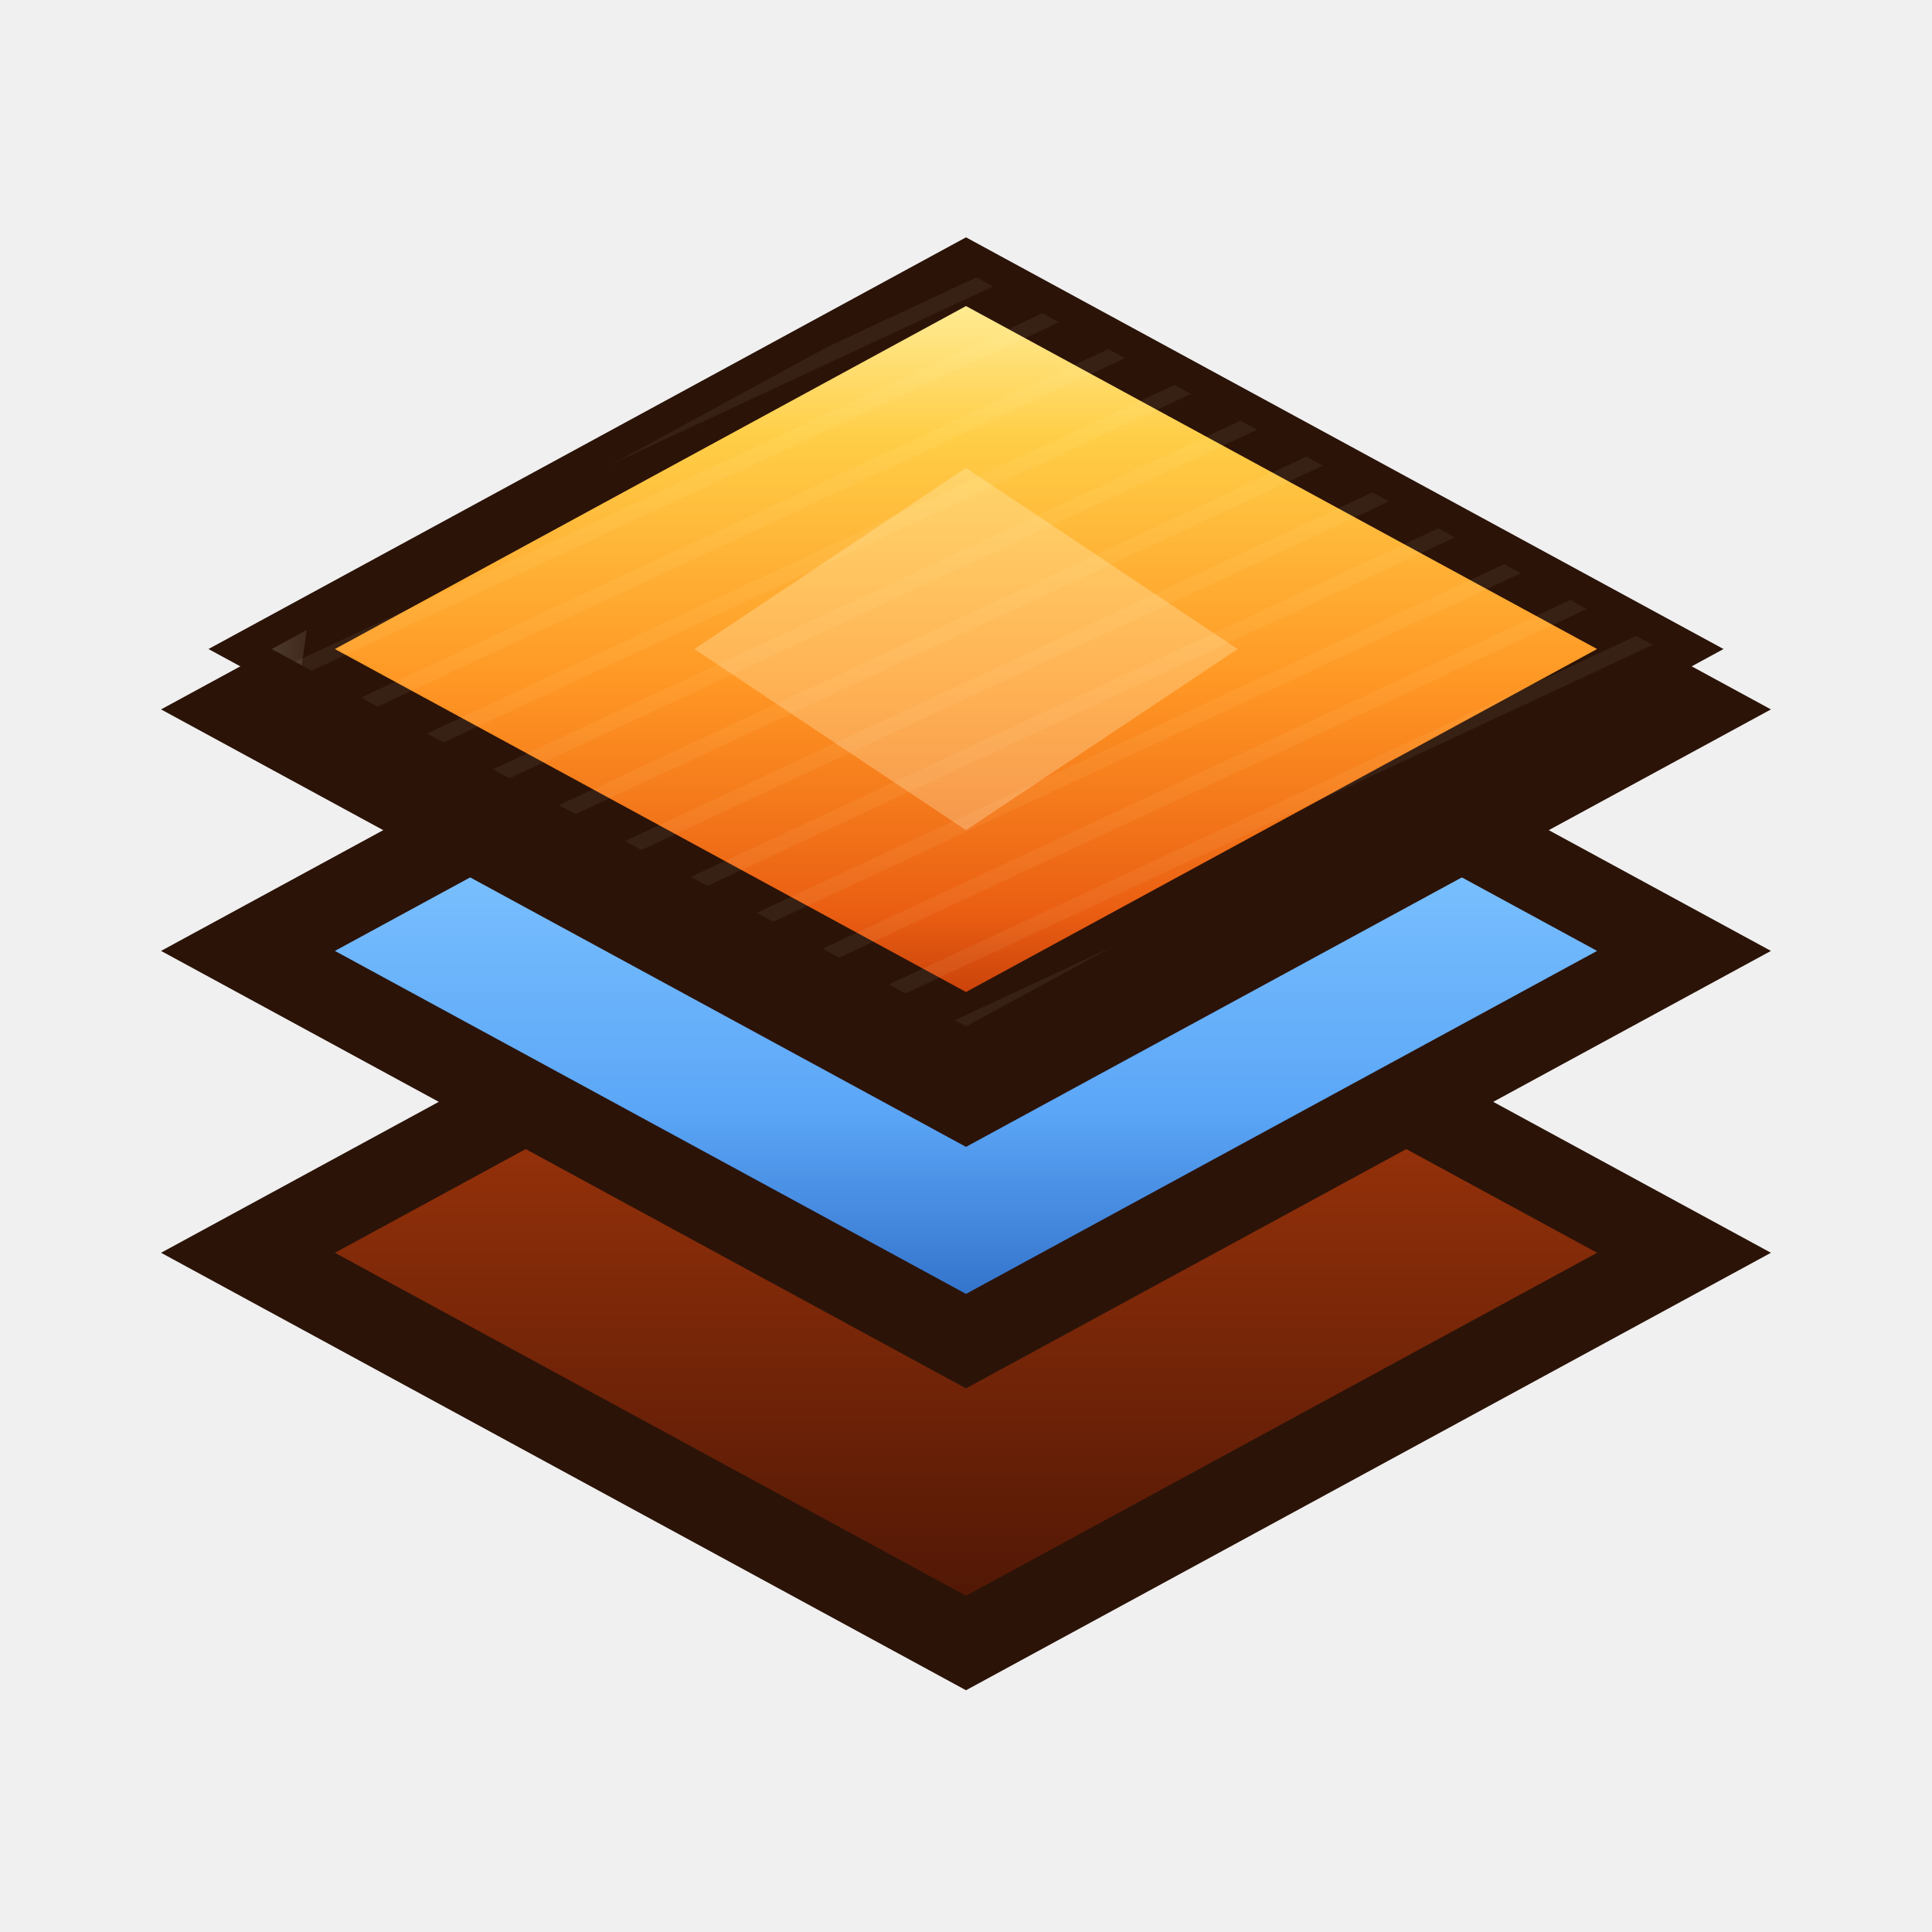
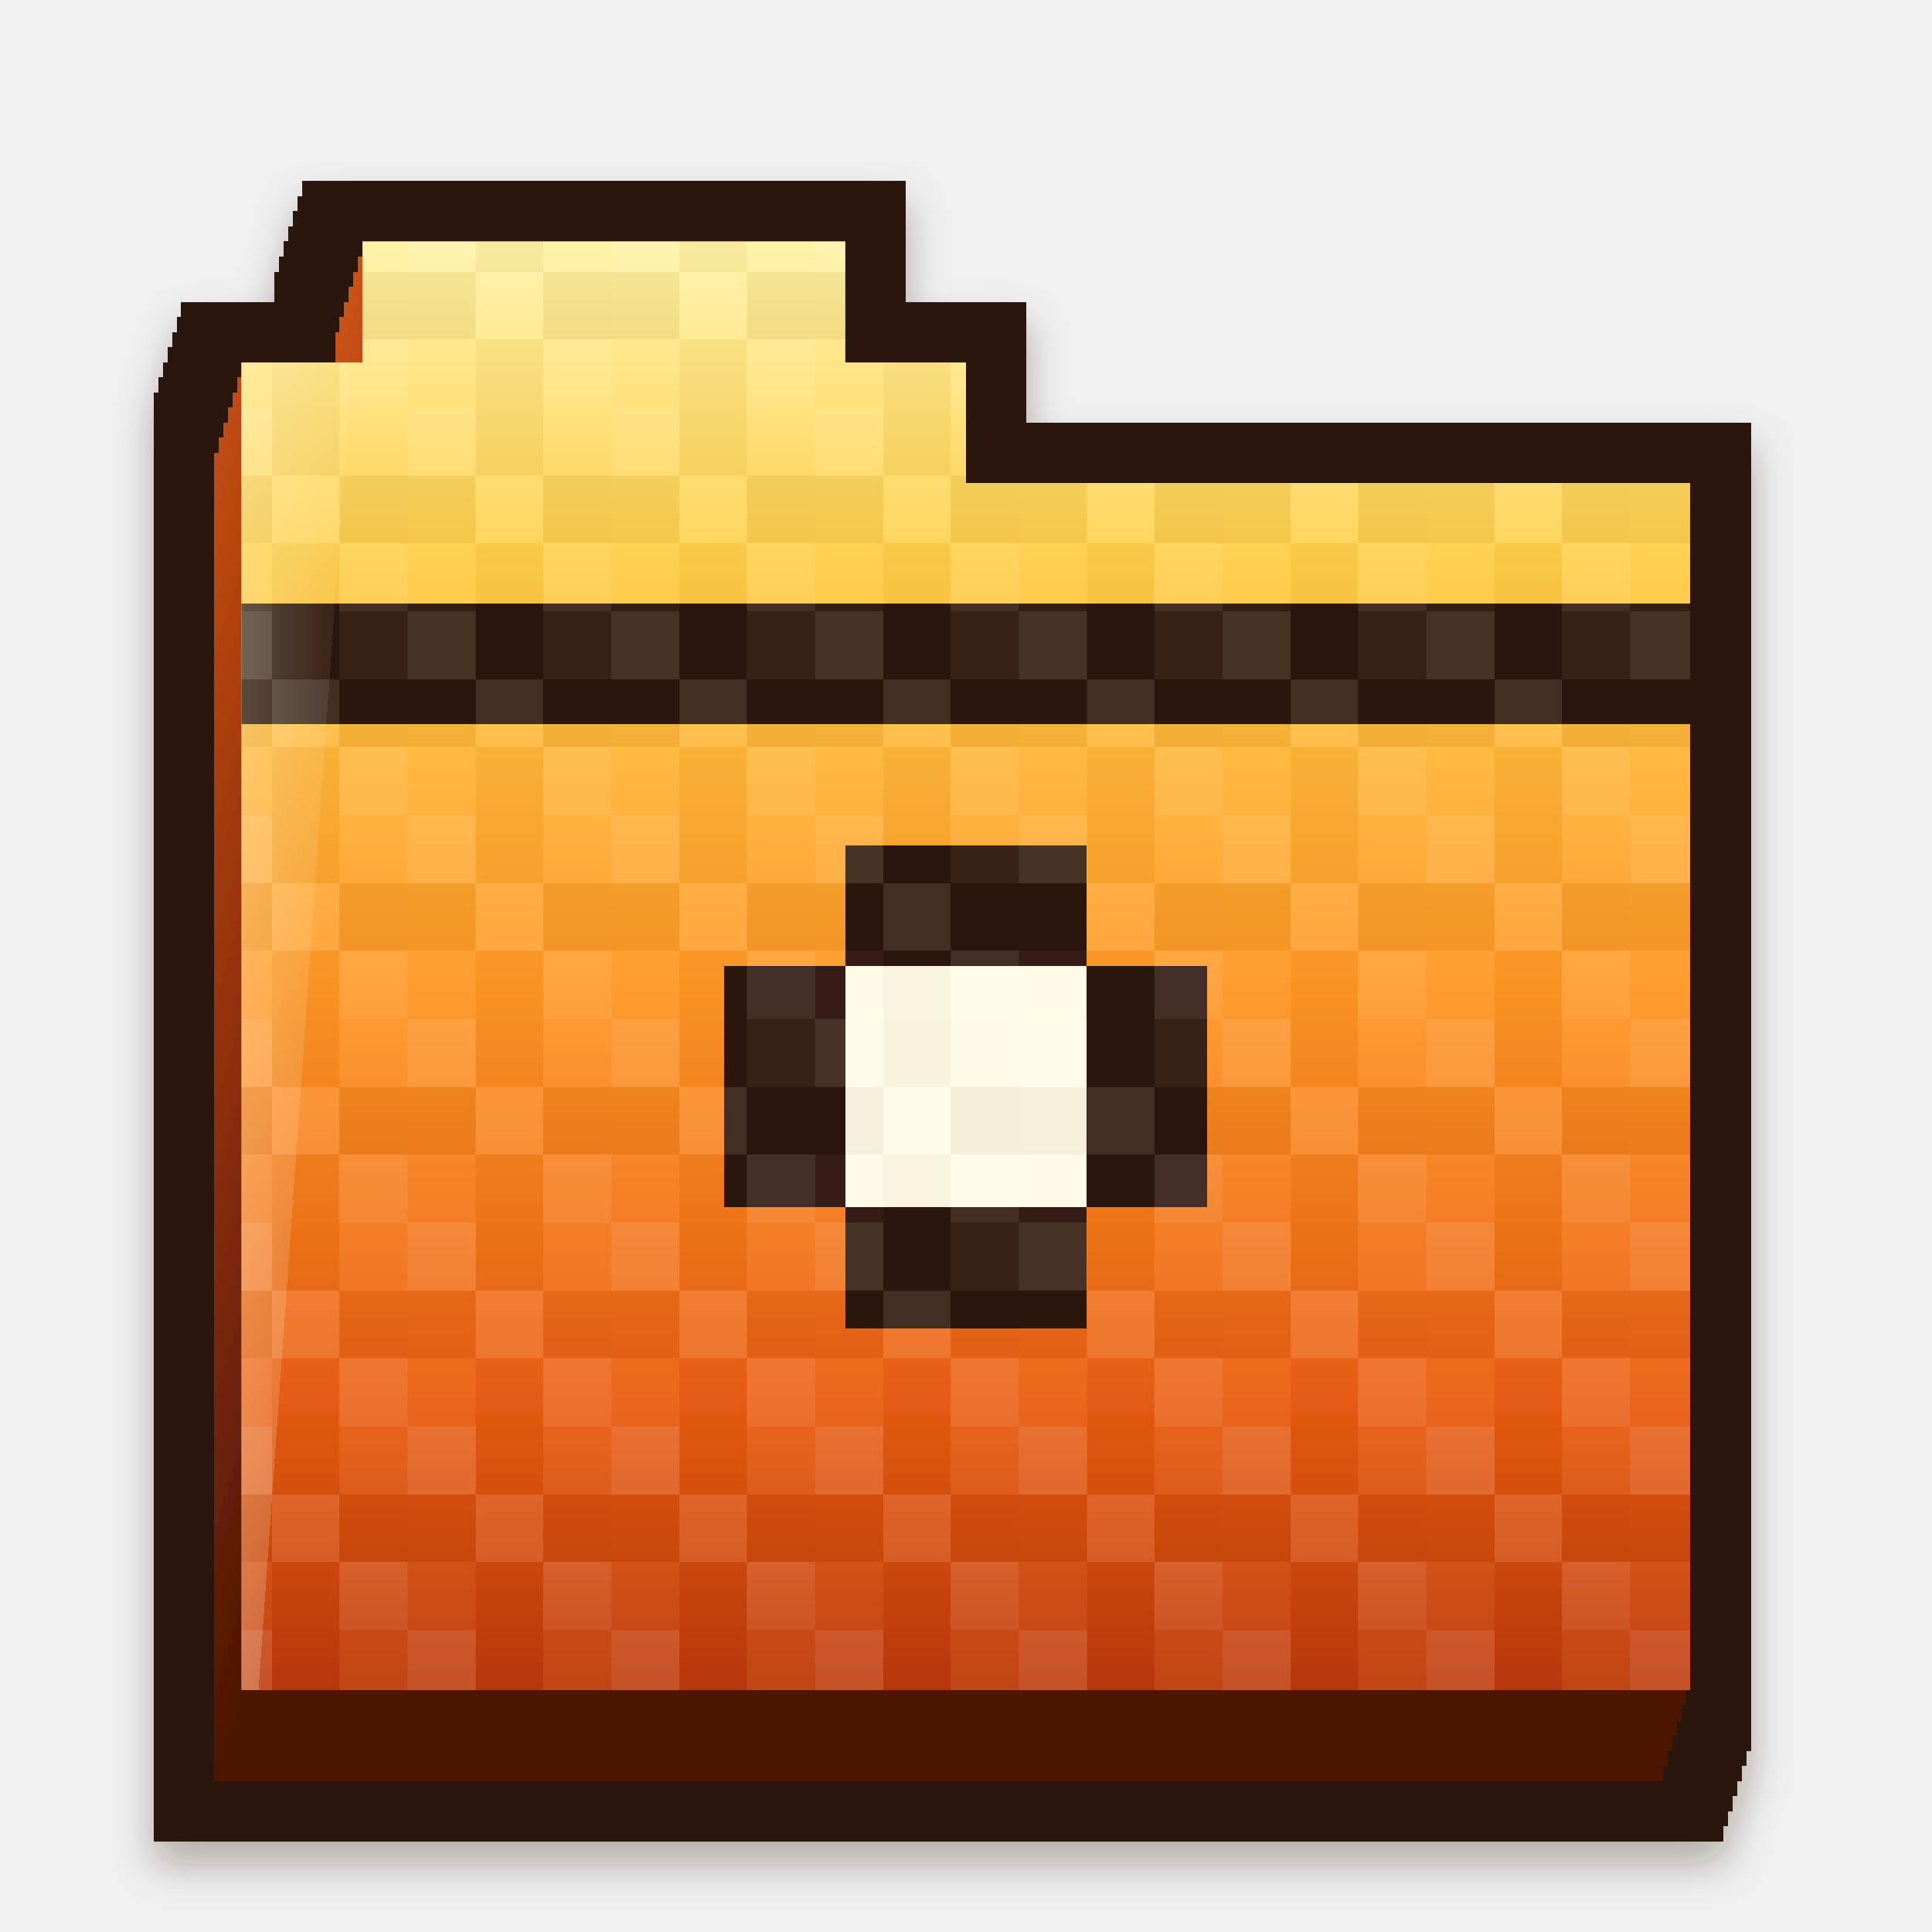
- <svg xmlns="http://www.w3.org/2000/svg" width="256" height="256" viewBox="0 0 256 256" role="img" aria-label="HYALOCLAST built-in shader packs icon">
+ <svg xmlns="http://www.w3.org/2000/svg" width="256" height="256" viewBox="0 0 256 256" shape-rendering="crispEdges" role="img" aria-label="HYALOCLAST shader packs icon">
  <style>
+     @keyframes mosaicPulse{0%,100%{opacity:.85}50%{opacity:1}}
+     @keyframes iconFloat{0%,100%{transform:translateY(0)}50%{transform:translateY(-6px)}}
    @keyframes sweep{0%{transform:translateX(-120px)}55%,100%{transform:translateX(300px)}}
-     @keyframes icon-bob{0%,100%{transform:translateY(0)}50%{transform:translateY(-5px)}}
-     .icon-bob{animation:icon-bob 3.2s steps(5,end) infinite}
-     .glint{animation:sweep 4.2s cubic-bezier(.4,0,.2,1) infinite}
+     .glint{animation:sweep 4.6s cubic-bezier(.4,0,.2,1) infinite}
+     .float{animation:iconFloat 4.6s steps(5,end) infinite}
+     .mosaic{animation:mosaicPulse 8s ease-in-out infinite}
  </style>
  <defs>
-     <polygon id="top-layer" points="128,36 220,86 128,136 36,86" />
-     <clipPath id="layer-clip">
-       <use href="#top-layer" />
+     <path id="shape" d="M48 32h64v16h-64Z M32 48h96v16h-96Z M32 64h192v16h-192Z M32 80h192v16h-192Z M32 96h192v16h-192Z M32 112h192v16h-192Z M32 128h192v16h-192Z M32 144h192v16h-192Z M32 160h192v16h-192Z M32 176h192v16h-192Z M32 192h192v16h-192Z M32 208h192v16h-192Z" />
+     <clipPath id="sclip">
+       <use href="#shape" />
    </clipPath>
-     <linearGradient id="face-grad" gradientUnits="userSpaceOnUse" x1="0" y1="36" x2="0" y2="136">
-       <stop offset="0" stop-color="#FFF2A6" />
-       <stop offset=".22" stop-color="#FFCE47" />
-       <stop offset=".55" stop-color="#FF9624" />
-       <stop offset=".85" stop-color="#EA5E12" />
-       <stop offset="1" stop-color="#BD3808" />
+     <linearGradient id="front" gradientUnits="userSpaceOnUse" x1="0" y1="32" x2="0" y2="224">
+       <stop offset="0%" stop-color="#FFF2A6" />
+       <stop offset="22%" stop-color="#FFCE47" />
+       <stop offset="52%" stop-color="#FF9624" />
+       <stop offset="80%" stop-color="#EA5E12" />
+       <stop offset="100%" stop-color="#BD3808" />
    </linearGradient>
-     <linearGradient id="side-grad" gradientUnits="userSpaceOnUse" x1="0" y1="86" x2="0" y2="216">
-       <stop offset="0" stop-color="#C95214" />
-       <stop offset=".5" stop-color="#94310A" />
-       <stop offset="1" stop-color="#4D1605" />
+     <linearGradient id="sideg" gradientUnits="userSpaceOnUse" x1="0" y1="32" x2="0" y2="224">
+       <stop offset="0%" stop-color="#C95214" />
+       <stop offset="50%" stop-color="#94310A" />
+       <stop offset="100%" stop-color="#4D1605" />
    </linearGradient>
-     <linearGradient id="blue-grad" gradientUnits="userSpaceOnUse" x1="0" y1="112" x2="0" y2="176">
-       <stop offset="0" stop-color="#7CC2FF" />
-       <stop offset=".55" stop-color="#5BA6F7" />
-       <stop offset="1" stop-color="#2D6BC4" />
-     </linearGradient>
+     <pattern id="mosaic" width="27" height="27" patternUnits="userSpaceOnUse">
+       <rect x="0" y="0" width="9" height="9" fill="#FFFFFF" fill-opacity="0.13" />
+       <rect x="9" y="0" width="9" height="9" fill="#000000" fill-opacity="0.035" />
+       <rect x="18" y="0" width="9" height="9" fill="#FFFFFF" fill-opacity="0.06" />
+       <rect x="0" y="9" width="9" height="9" fill="#000000" fill-opacity="0.045" />
+       <rect x="9" y="9" width="9" height="9" fill="#FFFFFF" fill-opacity="0.11" />
+       <rect x="18" y="9" width="9" height="9" fill="#000000" fill-opacity="0.05" />
+       <rect x="0" y="18" width="9" height="9" fill="#FFFFFF" fill-opacity="0.05" />
+       <rect x="9" y="18" width="9" height="9" fill="#000000" fill-opacity="0.03" />
+       <rect x="18" y="18" width="9" height="9" fill="#FFFFFF" fill-opacity="0.12" />
+     </pattern>
    <linearGradient id="glint-grad" x1="0" y1="0" x2="1" y2="0">
      <stop offset="0" stop-color="#FFFBE6" stop-opacity="0" />
-       <stop offset=".5" stop-color="#FFFBE6" stop-opacity=".42" />
+       <stop offset=".5" stop-color="#FFFBE6" stop-opacity=".45" />
      <stop offset="1" stop-color="#FFFBE6" stop-opacity="0" />
    </linearGradient>
-     <pattern id="shader-scan" width="8" height="8" patternUnits="userSpaceOnUse" patternTransform="rotate(-25)">
-       <rect width="8" height="2" fill="#FFF7D0" opacity=".06" />
-     </pattern>
+     <filter id="softShadow" x="-10%" y="-10%" width="120%" height="125%">
+       <feDropShadow dx="0" dy="3" stdDeviation="2.5" flood-color="#2B1308" flood-opacity="0.32" />
+     </filter>
  </defs>
-   <g class="icon-bob">
-     <polygon points="128,116 220,166 128,216 36,166" fill="#2B1308" stroke="#2B1308" stroke-width="14" stroke-linejoin="miter" />
-     <polygon points="128,116 220,166 128,216 36,166" fill="url(#side-grad)" stroke="#2B1308" stroke-width="8" stroke-linejoin="miter" />
-     <polygon points="128,76 220,126 128,176 36,126" fill="#2B1308" stroke="#2B1308" stroke-width="14" stroke-linejoin="miter" />
-     <polygon points="128,76 220,126 128,176 36,126" fill="url(#blue-grad)" stroke="#2B1308" stroke-width="8" stroke-linejoin="miter" />
-     <use href="#top-layer" transform="translate(0 8)" fill="#2B1308" stroke="#2B1308" stroke-width="14" stroke-linejoin="miter" />
-     <use href="#top-layer" fill="url(#face-grad)" stroke="#2B1308" stroke-width="8" stroke-linejoin="miter" />
-     <g clip-path="url(#layer-clip)">
-       <rect x="32" y="32" width="192" height="108" fill="url(#shader-scan)" />
-       <polygon points="128,62 164,86 128,110 92,86" fill="#FFF7D0" opacity=".28" />
-       <g class="glint">
-         <path d="M0 32h48l-16 112h-48z" fill="url(#glint-grad)" />
+   <g filter="url(#softShadow)">
+     <g class="float">
+       <g fill="#2B1308" stroke="#2B1308" stroke-width="16" stroke-linejoin="miter" stroke-miterlimit="3">
+         <use href="#shape" transform="translate(-3.60 12.00)" />
+         <use href="#shape" transform="translate(-3.00 10.00)" />
+         <use href="#shape" transform="translate(-2.40 8.00)" />
+         <use href="#shape" transform="translate(-1.80 6.00)" />
+         <use href="#shape" transform="translate(-1.20 4.00)" />
+         <use href="#shape" transform="translate(-0.60 2.00)" />
+         <use href="#shape" transform="translate(0 0)" />
+       </g>
+       <g fill="url(#sideg)">
+         <use href="#shape" transform="translate(-3.60 12.00)" />
+         <use href="#shape" transform="translate(-3.00 10.00)" />
+         <use href="#shape" transform="translate(-2.40 8.00)" />
+         <use href="#shape" transform="translate(-1.80 6.00)" />
+         <use href="#shape" transform="translate(-1.20 4.00)" />
+         <use href="#shape" transform="translate(-0.60 2.00)" />
+         <use href="#shape" transform="translate(0 0)" />
+       </g>
+       <g clip-path="url(#sclip)">
+         <use href="#shape" fill="url(#front)" />
+         <path d="M32 80h192v16h-192Z" fill="#2B1308" />
+         <path d="M112 112h32v16h-32Z M96 128h64v32h-64Z M112 160h32v16h-32Z" fill="#2B1308" />
+         <path d="M112 128h32v32h-32Z" fill="#FFFBE6" />
+         <g class="mosaic">
+           <use href="#shape" fill="url(#mosaic)" />
+         </g>
+         <g class="glint">
+           <path d="M0 0h50l-18 256h-50z" fill="url(#glint-grad)" />
+         </g>
      </g>
    </g>
  </g>
</svg>
